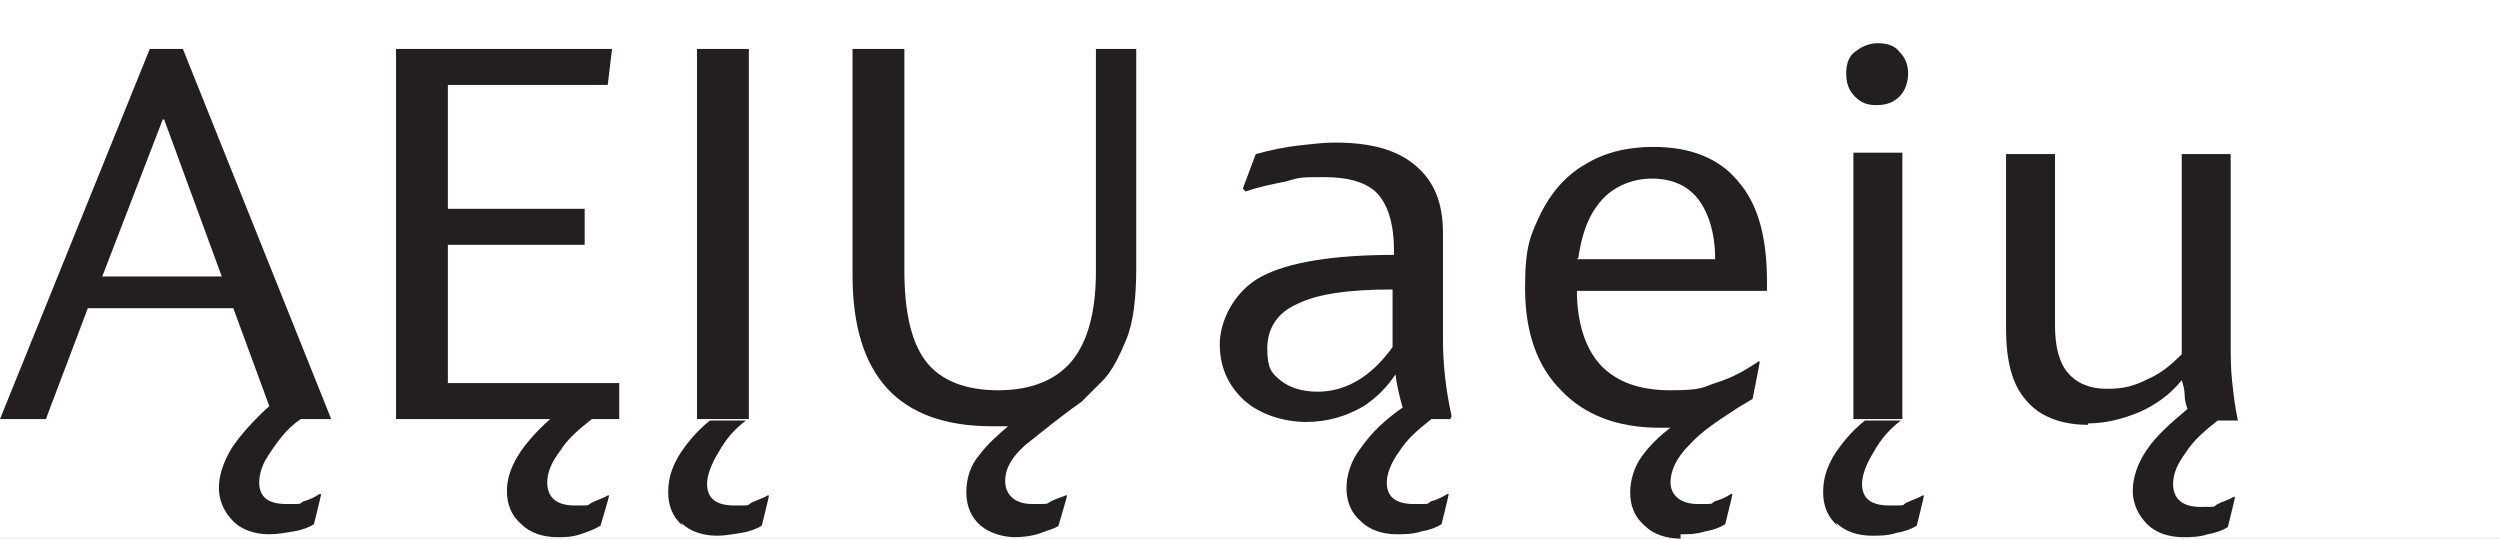
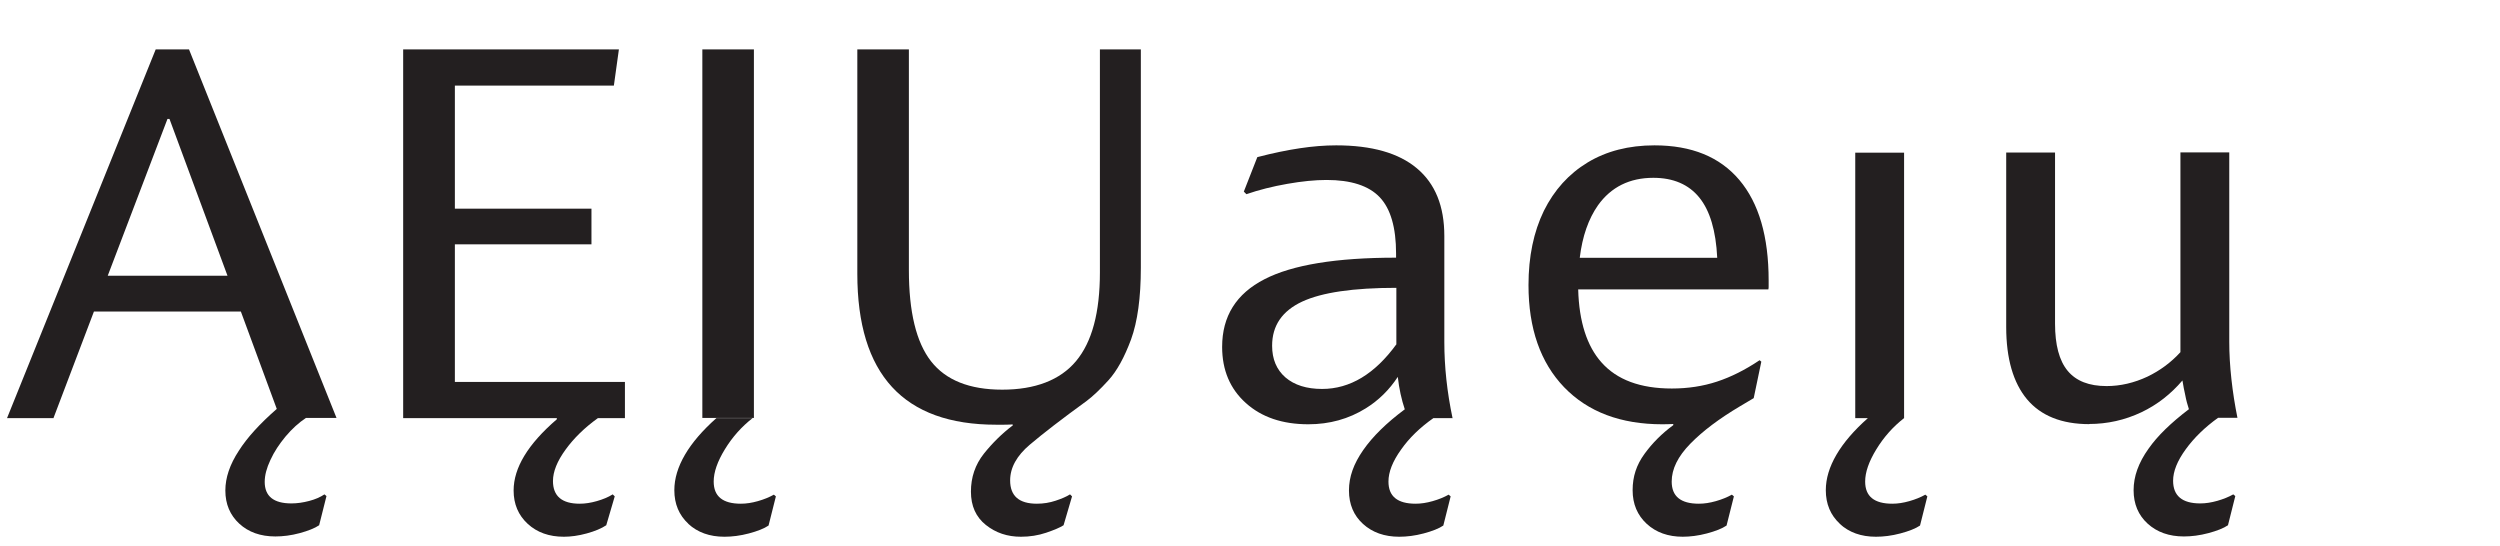
- <svg xmlns="http://www.w3.org/2000/svg" id="Layer_1" version="1.1" viewBox="0 0 173.6 37.4">
+ <svg xmlns="http://www.w3.org/2000/svg" id="Layer_1" data-name="Layer 1" viewBox="0 0 174.06 38.01">
  <defs>
    <style>
-       .st0 {
+       .cls-1 {
        fill: #231f20;
      }

-       .st1 {
+       .cls-2 {
        fill: #fff;
      }
    </style>
  </defs>
-   <rect class="st1" width="173.6" height="37.3" />
+   <rect class="cls-2" width="174.06" height="38.01" />
  <g>
-     <path class="st0" d="M3.2,29.1H0L10.4,3.4h2.3l10.3,25.7h-2.1c-.5.3-1,.8-1.4,1.3-.4.5-.8,1.1-1.1,1.6-.3.6-.4,1.1-.4,1.5,0,1,.6,1.5,1.9,1.5s.8,0,1.2-.2c.4-.1.8-.3,1.1-.5h.1c0,.1-.5,2.1-.5,2.1-.3.2-.8.4-1.4.5s-1.2.2-1.7.2c-1,0-1.9-.3-2.5-.9s-1-1.4-1-2.3.3-1.8.9-2.8c.6-.9,1.5-1.9,2.6-2.9l-2.5-6.8H6.1l-2.8,7.4h0ZM15.4,19.2l-4-10.9h-.1l-4.2,10.9h8.3Z" />
-     <path class="st0" d="M31.2,26.6h11.8v2.5h-1.9c-.9.7-1.7,1.4-2.2,2.2-.6.8-.9,1.5-.9,2.2,0,1,.6,1.6,1.9,1.6s.8,0,1.2-.2.8-.3,1.1-.5h.1c0,.1-.6,2.1-.6,2.1-.3.2-.8.4-1.4.6s-1.1.2-1.6.2c-1,0-1.9-.3-2.5-.9-.7-.6-1-1.4-1-2.3,0-1.6,1-3.2,3-5h0c0,0-10.7,0-10.7,0V3.4h15l-.3,2.5h-11.1v8.6h9.5v2.5h-9.5v9.6h0Z" />
-     <path class="st0" d="M47.4,36.5c-.7-.6-1-1.4-1-2.3s.2-1.6.7-2.5c.5-.8,1.2-1.7,2.2-2.5h2.5c-.8.6-1.4,1.3-1.9,2.2-.5.8-.8,1.6-.8,2.2,0,1,.6,1.5,1.9,1.5s.8,0,1.2-.2.8-.3,1.1-.5h.1c0,.1-.5,2.1-.5,2.1-.3.2-.8.4-1.4.5s-1.2.2-1.7.2c-1,0-1.9-.3-2.5-.9h0ZM48.4,3.4h3.6v25.7h-3.6V3.4Z" />
-     <path class="st0" d="M70,29.6h0c-.2,0-.4,0-.6,0h-.5c-6.5,0-9.7-3.5-9.7-10.5V3.4h3.6v15.4c0,2.9.5,5,1.5,6.3s2.7,2,5,2,4-.7,5.1-2,1.7-3.4,1.7-6.2V3.4h2.8v15.2c0,2.1-.2,3.8-.7,5-.5,1.2-1,2.2-1.6,2.8s-1.1,1.1-1.5,1.5c-1.7,1.2-3,2.3-3.9,3-.9.8-1.4,1.6-1.4,2.5s.6,1.6,1.9,1.6.9,0,1.3-.2.8-.3,1-.4h.1c0,.1-.6,2.1-.6,2.1-.2.2-.7.3-1.2.5s-1.2.3-1.8.3c-.9,0-1.8-.3-2.4-.8s-1-1.3-1-2.3.3-1.9.9-2.6c.6-.8,1.3-1.4,2-2h0Z" />
-     <path class="st0" d="M100.7,29.1h-1.3c-.9.7-1.7,1.4-2.2,2.2-.6.8-.9,1.6-.9,2.2,0,1,.6,1.5,1.9,1.5s.8,0,1.2-.2c.4-.1.8-.3,1.1-.5h.1c0,.1-.5,2.1-.5,2.1-.3.2-.8.4-1.4.5-.6.2-1.2.2-1.7.2-1,0-1.9-.3-2.5-.9-.7-.6-1-1.4-1-2.3s.3-1.9,1-2.8c.7-1,1.6-1.9,2.9-2.8h0c-.2-.7-.4-1.5-.5-2.3-.6.9-1.3,1.6-2.2,2.2-1.2.7-2.5,1.1-4,1.1s-3.2-.5-4.3-1.5-1.7-2.3-1.7-3.9,1-3.7,2.9-4.7c1.9-1,5-1.5,9.2-1.5v-.3c0-1.8-.4-3.1-1.1-3.9s-2-1.2-3.7-1.2-1.7,0-2.7.3c-1,.2-2,.4-2.8.7l-.2-.2.9-2.4c1.1-.3,2.1-.5,3-.6s1.7-.2,2.5-.2c2.5,0,4.3.5,5.6,1.6,1.3,1.1,1.9,2.6,1.9,4.7v7.4c0,1.7.2,3.5.6,5.3h0ZM96.7,24v-3.9c-3,0-5.2.3-6.6,1-1.4.6-2.1,1.7-2.1,3.1s.3,1.7.9,2.2c.6.5,1.5.8,2.6.8,1.9,0,3.7-1,5.2-3.1h0Z" />
-     <path class="st0" d="M116.7,37.4c-1,0-1.9-.3-2.5-.9-.7-.6-1-1.4-1-2.3s.3-1.8.8-2.5,1.2-1.4,2-2h0c-.2,0-.5,0-.8,0-2.9,0-5.2-.9-6.8-2.6-1.7-1.7-2.5-4.1-2.5-7.1s.4-3.7,1.1-5.2c.7-1.4,1.7-2.6,3.1-3.4,1.3-.8,2.9-1.2,4.7-1.2,2.6,0,4.6.8,5.9,2.4,1.4,1.6,2,3.9,2,7v.4c0,0,0,.2,0,.2h-13.2c0,2.2.6,4,1.6,5.1,1.1,1.2,2.7,1.8,4.9,1.8s2.2-.2,3.1-.5c1-.3,2-.8,3-1.5h.1c0,.1-.5,2.6-.5,2.6l-1,.6c-1.4.9-2.6,1.7-3.4,2.6-.9.9-1.3,1.8-1.3,2.6s.6,1.5,1.9,1.5.8,0,1.2-.2c.4-.1.8-.3,1.1-.5h.1c0,.1-.5,2.1-.5,2.1-.3.2-.8.4-1.4.5-.6.2-1.2.2-1.7.2h0ZM109.5,18h9.6c0-1.9-.5-3.3-1.2-4.2s-1.8-1.4-3.2-1.4-2.9.6-3.8,1.9c-.7.9-1.1,2.2-1.3,3.6h0Z" />
-     <path class="st0" d="M127.6,36.5c-.7-.6-1-1.4-1-2.3s.2-1.6.7-2.5c.5-.8,1.2-1.7,2.2-2.5h2.5c-.8.6-1.4,1.3-1.9,2.2-.5.8-.8,1.6-.8,2.2,0,1,.6,1.5,1.9,1.5s.8,0,1.2-.2.8-.3,1.1-.5h.1c0,.1-.5,2.1-.5,2.1-.3.2-.8.4-1.4.5-.6.2-1.2.2-1.7.2-1,0-1.9-.3-2.5-.9h0ZM128.8,6.7c-.4-.4-.6-.9-.6-1.6s.2-1.2.6-1.5.9-.6,1.6-.6,1.2.2,1.5.6c.4.4.6.9.6,1.5s-.2,1.2-.6,1.6-.9.6-1.6.6-1.1-.2-1.5-.6h0ZM128.7,10.6h3.4v18.5h-3.4V10.6Z" />
-     <path class="st0" d="M145,29.5c-1.9,0-3.4-.6-4.3-1.7-1-1.1-1.4-2.8-1.4-5v-12.1h3.4v11.9c0,1.5.3,2.6.9,3.3.6.7,1.5,1.1,2.7,1.1s1.9-.2,2.9-.7c.9-.4,1.6-1,2.3-1.7v-13.9h3.4v13.2c0,.8,0,1.7.1,2.6.1.9.2,1.8.4,2.7h-1.4c-.9.7-1.7,1.4-2.2,2.2-.6.8-.9,1.5-.9,2.2,0,1,.6,1.6,1.9,1.6s.8,0,1.2-.2.8-.3,1.1-.5h.1c0,.1-.5,2.1-.5,2.1-.3.2-.8.4-1.4.5-.6.2-1.2.2-1.7.2-1,0-1.9-.3-2.5-.9-.6-.6-1-1.4-1-2.3s.3-1.9,1-2.9c.6-.9,1.6-1.8,2.8-2.8-.1-.3-.2-.6-.2-1,0-.3-.1-.7-.2-1-.8,1-1.8,1.7-2.9,2.2-1.2.5-2.4.8-3.6.8h0Z" />
+     <path class="cls-1" d="M3.73,29.11H.49L10.84,3.44h2.32l10.27,25.66h-2.13c-.5.33-.96.75-1.41,1.28-.44.53-.8,1.07-1.06,1.64-.27.57-.4,1.08-.4,1.53,0,1,.62,1.5,1.86,1.5.4,0,.81-.06,1.23-.17.42-.11.77-.26,1.07-.46l.14.12-.51,2.03c-.31.21-.77.39-1.36.55-.59.16-1.16.23-1.69.23-1.03,0-1.87-.3-2.51-.89s-.97-1.36-.97-2.31c0-.89.31-1.81.94-2.77.57-.9,1.45-1.87,2.64-2.91l-2.5-6.78H6.54l-2.81,7.4ZM15.84,19.2l-4.04-10.92h-.14l-4.16,10.92h8.34Z" />
+     <path class="cls-1" d="M31.67,26.59h11.84v2.52h-1.88c-.92.66-1.67,1.39-2.25,2.19-.59.81-.88,1.54-.88,2.19,0,1.05.62,1.58,1.86,1.58.38,0,.77-.06,1.19-.18.42-.12.79-.27,1.11-.47l.14.14-.59,2.01c-.33.22-.78.41-1.36.57-.58.16-1.11.23-1.59.23-1.03,0-1.87-.3-2.52-.9-.65-.6-.98-1.37-.98-2.32,0-1.58,1-3.23,3.01-4.96v-.08h-10.7V3.44h15.02l-.35,2.52h-11.07v8.57h9.51v2.48h-9.51v9.57Z" />
+     <path class="cls-1" d="M47.93,36.47c-.65-.6-.98-1.38-.98-2.34,0-.81.25-1.63.74-2.47.49-.84,1.22-1.69,2.19-2.55h2.52c-.77.6-1.41,1.32-1.93,2.17-.52.85-.78,1.59-.78,2.25,0,1.03.63,1.54,1.89,1.54.38,0,.77-.06,1.19-.18.42-.12.79-.27,1.11-.45l.14.12-.51,2.03c-.31.21-.77.39-1.37.55-.6.16-1.17.23-1.7.23-1.03,0-1.87-.3-2.52-.9ZM48.9,3.44h3.59v25.66h-3.59V3.44Z" />
+     <path class="cls-1" d="M70.52,29.61l-.02-.06c-.17.01-.37.02-.61.02h-.53c-6.45,0-9.67-3.5-9.67-10.51V3.44h3.59v15.37c0,2.9.51,5.02,1.54,6.34,1.03,1.32,2.68,1.98,4.96,1.98s4.03-.66,5.14-1.99c1.11-1.33,1.66-3.38,1.66-6.17V3.44h2.85v15.2c0,2.08-.23,3.75-.68,4.99-.46,1.24-.98,2.19-1.57,2.84-.59.65-1.1,1.13-1.53,1.45-1.72,1.25-3.03,2.26-3.95,3.04-.91.77-1.37,1.6-1.37,2.49,0,1.08.62,1.62,1.86,1.62.46,0,.89-.07,1.31-.21.42-.14.75-.28,1-.44l.14.14-.59,2.01c-.25.16-.65.33-1.21.52-.56.19-1.15.28-1.76.28-.94,0-1.75-.27-2.44-.82-.69-.55-1.04-1.32-1.04-2.32s.3-1.88.9-2.64c.6-.75,1.27-1.41,2.01-1.97Z" />
+     <path class="cls-1" d="M101.15,29.11h-1.35c-.94.66-1.69,1.39-2.25,2.19-.59.82-.88,1.56-.88,2.23,0,1.03.63,1.54,1.89,1.54.38,0,.77-.06,1.19-.18.42-.12.79-.27,1.11-.45l.14.12-.51,2.03c-.31.21-.77.39-1.37.55-.6.16-1.17.23-1.7.23-1.03,0-1.87-.3-2.52-.89-.65-.59-.98-1.37-.98-2.33s.33-1.86.99-2.81c.66-.95,1.62-1.89,2.88-2.83h.02c-.23-.69-.4-1.45-.49-2.27-.59.9-1.33,1.63-2.23,2.19-1.19.74-2.52,1.11-4,1.11-1.8,0-3.25-.49-4.35-1.48-1.1-.99-1.65-2.29-1.65-3.91,0-2.13.98-3.7,2.95-4.71,1.94-1,4.99-1.5,9.16-1.5v-.29c0-1.81-.38-3.12-1.14-3.92s-2-1.2-3.7-1.2c-.79,0-1.71.09-2.73.27-1.03.18-1.98.42-2.85.72l-.18-.18.94-2.4c1.11-.29,2.1-.49,2.97-.62.87-.13,1.71-.2,2.52-.2,2.47,0,4.35.53,5.62,1.6,1.28,1.07,1.91,2.64,1.91,4.71v7.38c0,1.72.19,3.48.57,5.29ZM97.22,23.95v-3.91c-3,0-5.18.32-6.56.96-1.39.65-2.09,1.67-2.09,3.07,0,.94.31,1.67.93,2.21.62.53,1.47.8,2.55.8,1.94,0,3.67-1.04,5.18-3.12Z" />
+     <path class="cls-1" d="M117.17,37.37c-1.03,0-1.87-.3-2.52-.9-.65-.6-.98-1.38-.98-2.34s.27-1.76.82-2.52,1.22-1.43,2.01-2.01v-.08c-.23.01-.49.02-.76.02-2.9,0-5.18-.86-6.84-2.58-1.65-1.72-2.48-4.09-2.48-7.11,0-1.99.36-3.71,1.07-5.17.72-1.45,1.73-2.57,3.05-3.37,1.31-.79,2.86-1.19,4.65-1.19,2.58,0,4.55.8,5.91,2.41,1.36,1.61,2.04,3.94,2.04,7v.39c0,.08,0,.16-.02.23h-13.24c.06,2.25.61,3.95,1.62,5.08,1.07,1.21,2.7,1.82,4.9,1.82,1.12,0,2.17-.16,3.14-.48.98-.32,1.97-.82,2.97-1.49l.12.1-.53,2.54-.96.57c-1.43.85-2.58,1.71-3.45,2.6-.87.89-1.3,1.76-1.3,2.64,0,1.03.63,1.54,1.89,1.54.38,0,.77-.06,1.19-.18.42-.12.79-.27,1.11-.45l.14.12-.51,2.03c-.31.21-.77.39-1.37.55-.6.16-1.17.23-1.7.23ZM109.99,17.95h9.57c-.09-1.89-.51-3.29-1.25-4.2-.74-.91-1.81-1.37-3.2-1.37-1.65,0-2.94.64-3.85,1.91-.66.94-1.09,2.16-1.27,3.65Z" />
+     <path class="cls-1" d="M128.1,36.47c-.65-.6-.98-1.38-.98-2.34,0-.81.25-1.63.74-2.47.49-.84,1.22-1.69,2.19-2.55h2.52c-.77.6-1.41,1.32-1.93,2.17-.52.85-.78,1.59-.78,2.25,0,1.03.63,1.54,1.89,1.54.38,0,.77-.06,1.19-.18.42-.12.79-.27,1.11-.45l.14.12-.51,2.03c-.31.21-.77.39-1.37.55-.6.16-1.17.23-1.7.23-1.03,0-1.87-.3-2.52-.9ZM129.17,10.63h3.4v18.48h-3.4V10.63Z" />
+     <path class="cls-1" d="M145.47,29.53c-1.93,0-3.37-.58-4.34-1.73-.96-1.15-1.45-2.83-1.45-5.03v-12.15h3.4v11.91c0,1.48.29,2.58.88,3.29.59.71,1.49,1.06,2.71,1.06.96,0,1.91-.22,2.85-.66.87-.42,1.63-.98,2.29-1.7v-13.91h3.4v13.18c0,.83.05,1.7.15,2.61.1.91.24,1.8.42,2.69h-1.35c-.92.66-1.67,1.39-2.25,2.19-.59.81-.88,1.54-.88,2.19,0,1.05.63,1.58,1.89,1.58.38,0,.77-.06,1.19-.18.42-.12.79-.27,1.11-.45l.14.12-.51,2.03c-.31.21-.77.39-1.37.55-.6.16-1.17.23-1.7.23-1.03,0-1.87-.3-2.52-.89-.65-.59-.98-1.37-.98-2.33s.34-1.91,1.04-2.89c.62-.89,1.56-1.8,2.81-2.75-.1-.31-.19-.63-.25-.96-.08-.34-.14-.68-.2-1.04-.81.95-1.76,1.69-2.85,2.21-1.16.55-2.38.82-3.65.82Z" />
  </g>
</svg>
